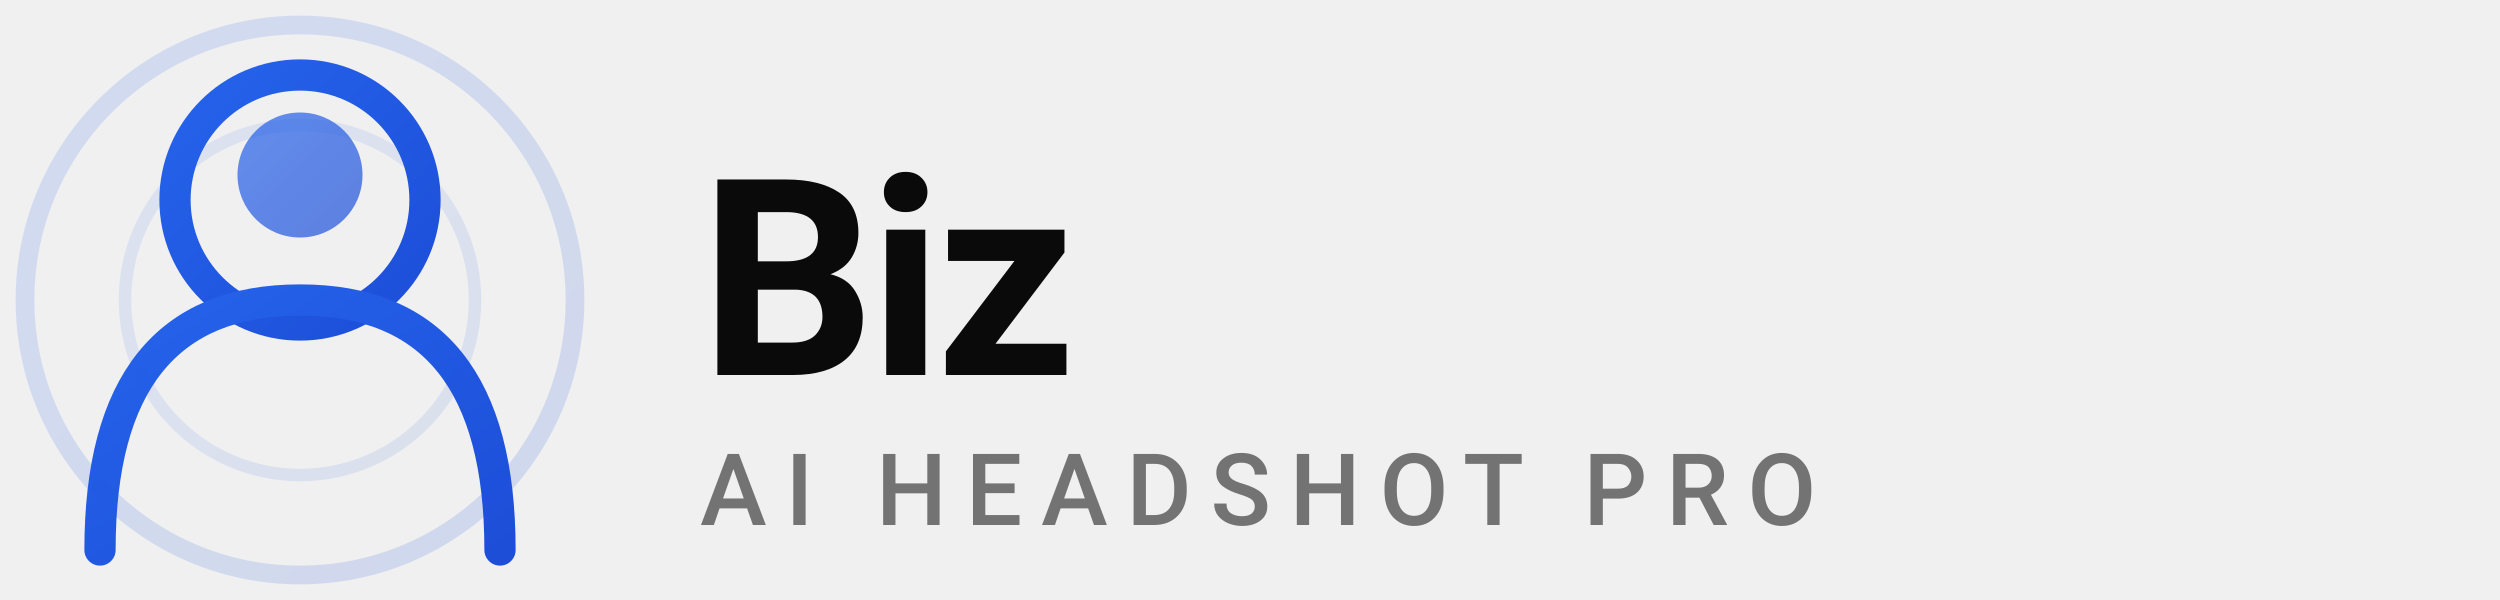
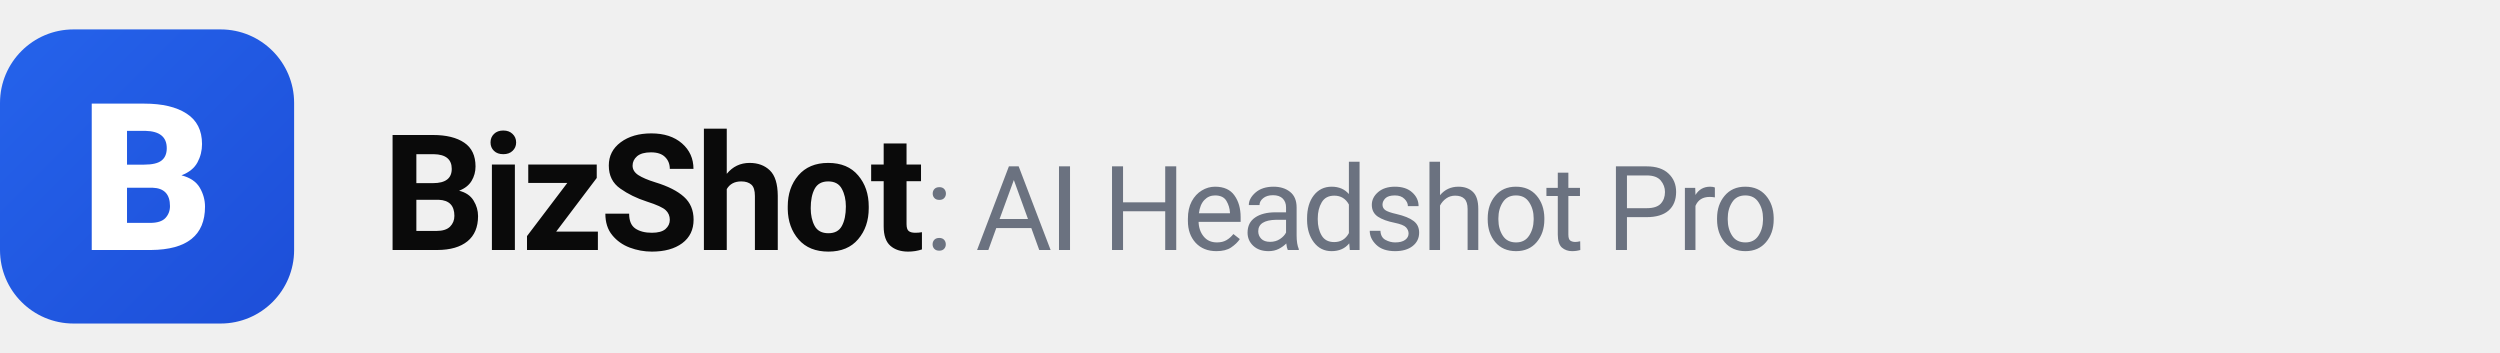
- <svg xmlns="http://www.w3.org/2000/svg" viewBox="0 0 200 48" width="200" height="48">
+ <svg xmlns="http://www.w3.org/2000/svg" viewBox="0 0 340 48" width="340" height="48">
  <defs>
-     <linearGradient id="logo-grad" x1="0" y1="0" x2="1" y2="1">
+     <linearGradient id="g" x1="0" y1="0" x2="1" y2="1">
      <stop offset="0%" stop-color="#2563eb" />
      <stop offset="100%" stop-color="#1d4ed8" />
    </linearGradient>
  </defs>
-   <circle cx="24" cy="16" r="10" fill="none" stroke="url(#logo-grad)" stroke-width="2.5" />
-   <circle cx="24" cy="14" r="5" fill="url(#logo-grad)" opacity="0.7" />
-   <path d="M8 44 Q8 24 24 24 Q40 24 40 44" fill="none" stroke="url(#logo-grad)" stroke-width="2.5" stroke-linecap="round" />
-   <circle cx="24" cy="24" r="22" fill="none" stroke="url(#logo-grad)" stroke-width="1.5" opacity="0.15" />
-   <circle cx="24" cy="24" r="14" fill="none" stroke="url(#logo-grad)" stroke-width="1" opacity="0.1" />
-   <text x="56" y="30" font-family="-apple-system, BlinkMacSystemFont, 'Segoe UI', Roboto, sans-serif" font-size="22" font-weight="700" fill="#0a0a0a" letter-spacing="-0.5">Biz<span fill="#2563eb">Shot</span>
+   <rect x="0" y="4" width="40" height="40" rx="10" fill="url(#g)" />
+   <text x="20" y="34" font-family="-apple-system,BlinkMacSystemFont,'Segoe UI',Roboto,sans-serif" font-size="28" font-weight="800" fill="#fff" text-anchor="middle" letter-spacing="-1">B</text>
+   <text x="52" y="34" font-family="-apple-system,BlinkMacSystemFont,'Segoe UI',Roboto,sans-serif" font-size="22" font-weight="700" fill="#0a0a0a" letter-spacing="-0.5">BizShot<tspan font-weight="400" fill="#6b7280" font-size="16">: AI Headshot Pro</tspan>
  </text>
-   <text x="56" y="42" font-family="-apple-system, BlinkMacSystemFont, 'Segoe UI', Roboto, sans-serif" font-size="8" font-weight="500" fill="#737373" letter-spacing="1.5">AI HEADSHOT PRO</text>
</svg>
